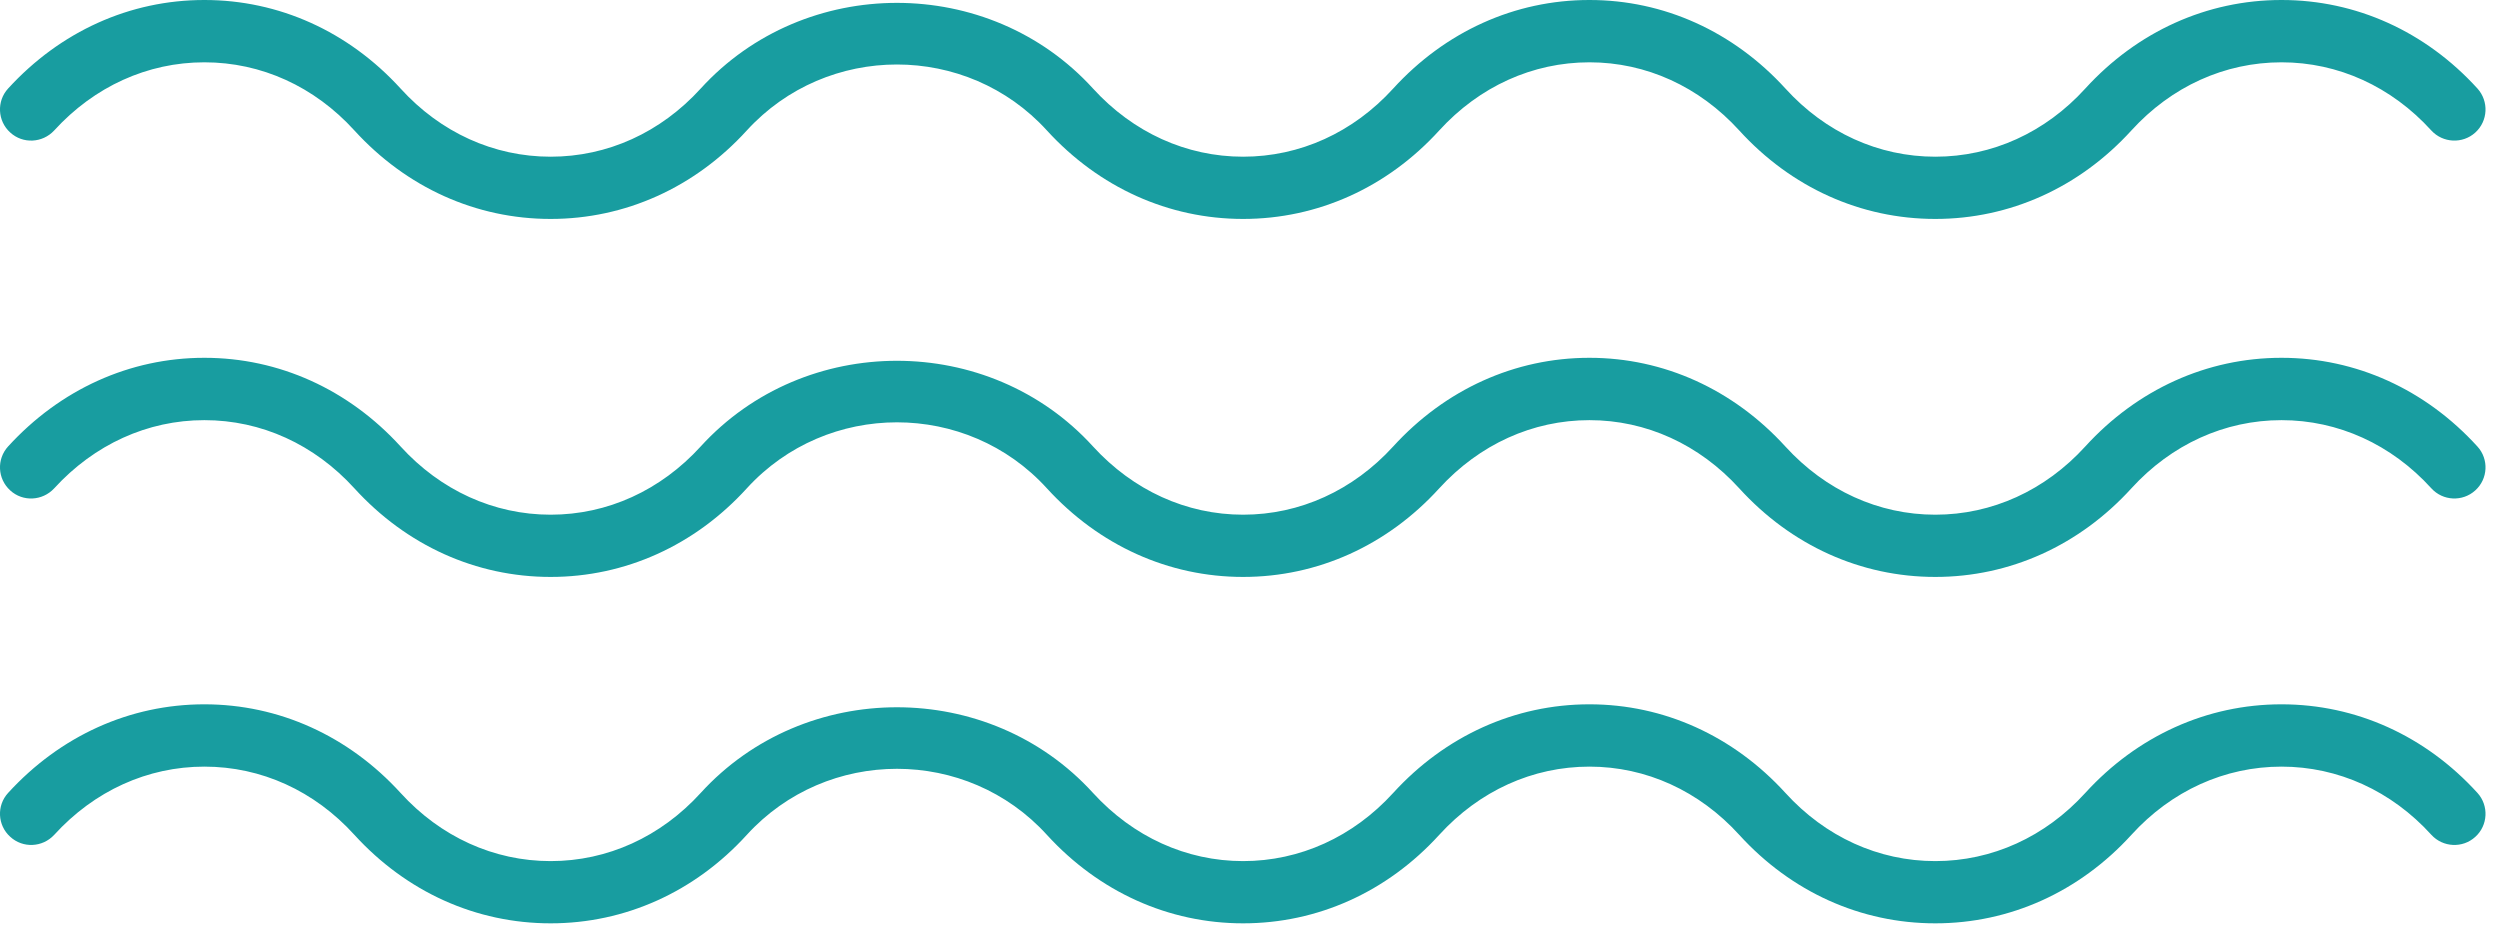
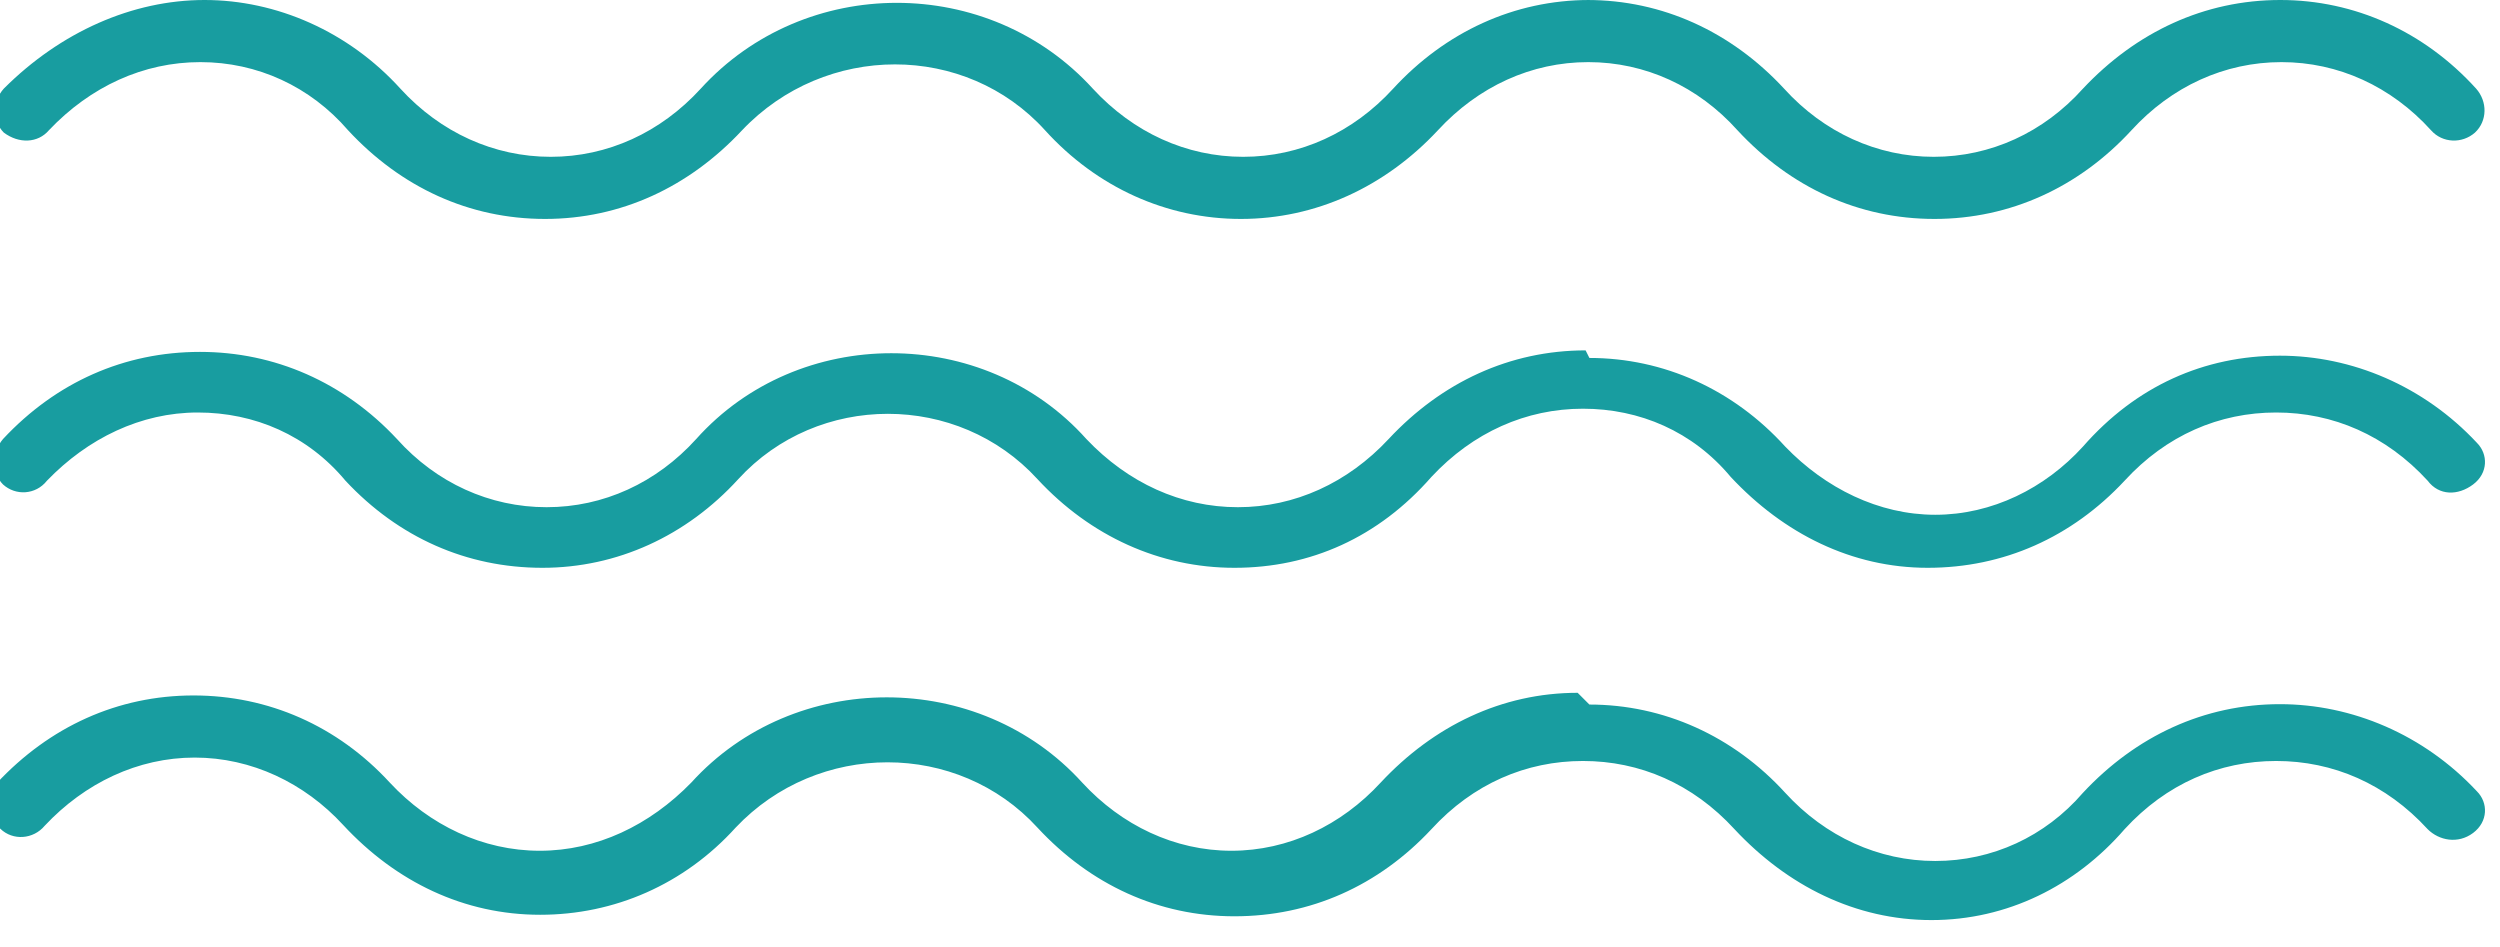
- <svg xmlns="http://www.w3.org/2000/svg" width="66px" height="25px" viewBox="0 0 66 25" version="1.1">
-   <defs />
-   <g id="SBLY-homepage" stroke="none" stroke-width="1" fill="none" fill-rule="evenodd">
-     <g id="sbly-homepage" transform="translate(-652, -2138)" fill="#189DA0">
-       <g id="07-sub-cards-01" transform="translate(57, 2087)">
-         <g id="swiggle2" transform="translate(595, 51)">
-           <path d="M41.958,18.594 L41.963,18.594 C43.924,18.594 45.76,19.426 47.135,20.933 C48.191,22.094 49.595,22.733 51.091,22.733 L51.093,22.733 C52.589,22.733 53.995,22.094 55.052,20.933 C56.427,19.426 58.265,18.594 60.229,18.594 L60.233,18.594 C62.199,18.594 64.033,19.426 65.405,20.933 C65.709,21.269 65.685,21.79 65.347,22.094 C65.014,22.398 64.493,22.374 64.187,22.038 C63.133,20.878 61.727,20.239 60.233,20.239 L60.231,20.239 C58.733,20.239 57.327,20.876 56.268,22.041 C54.895,23.548 53.057,24.376 51.093,24.376 L51.091,24.376 C49.125,24.376 47.289,23.548 45.917,22.041 C44.86,20.878 43.456,20.239 41.963,20.239 L41.961,20.239 C40.463,20.239 39.056,20.876 37.995,22.041 C36.622,23.548 34.784,24.376 32.818,24.376 C30.852,24.376 29.016,23.548 27.639,22.041 C25.526,19.715 21.835,19.715 19.715,22.041 C18.342,23.548 16.502,24.376 14.538,24.376 L14.536,24.376 C12.567,24.376 10.732,23.548 9.357,22.041 C8.3,20.876 6.896,20.239 5.398,20.239 L5.393,20.239 C3.898,20.239 2.491,20.876 1.43,22.041 C1.121,22.374 0.603,22.398 0.27,22.091 C-0.068,21.787 -0.092,21.266 0.214,20.933 C1.592,19.426 3.427,18.594 5.393,18.594 L5.398,18.594 C7.362,18.594 9.2,19.426 10.575,20.933 C11.631,22.094 13.038,22.733 14.536,22.733 L14.538,22.733 C16.036,22.733 17.442,22.094 18.499,20.933 C21.247,17.918 26.112,17.918 28.855,20.933 C29.916,22.094 31.32,22.733 32.818,22.733 C34.316,22.733 35.723,22.094 36.781,20.933 C38.156,19.426 39.995,18.594 41.958,18.594" id="Fill-1" />
-           <path d="M41.958,0 L41.963,0 C43.924,0 45.76,0.83 47.135,2.337 C48.191,3.5 49.595,4.137 51.091,4.137 L51.093,4.137 C52.589,4.137 53.995,3.5 55.052,2.337 C56.427,0.83 58.265,0 60.229,0 L60.233,0 C62.199,0 64.033,0.83 65.405,2.337 C65.709,2.675 65.685,3.194 65.347,3.5 C65.014,3.802 64.493,3.778 64.187,3.445 C63.133,2.284 61.727,1.645 60.233,1.645 L60.231,1.645 C58.733,1.645 57.327,2.282 56.268,3.445 C54.895,4.952 53.057,5.78 51.093,5.78 L51.091,5.78 C49.125,5.78 47.289,4.952 45.917,3.445 C44.86,2.284 43.456,1.645 41.963,1.645 L41.961,1.645 C40.463,1.645 39.056,2.282 37.995,3.445 C36.622,4.952 34.784,5.78 32.818,5.78 C30.852,5.78 29.016,4.952 27.639,3.445 C25.526,1.122 21.835,1.122 19.715,3.445 C18.342,4.952 16.502,5.78 14.538,5.78 L14.536,5.78 C12.567,5.78 10.732,4.952 9.357,3.445 C8.3,2.282 6.896,1.645 5.398,1.645 L5.393,1.645 C3.898,1.645 2.491,2.282 1.43,3.445 C1.121,3.778 0.603,3.804 0.27,3.498 C-0.068,3.194 -0.092,2.67 0.214,2.337 C1.592,0.83 3.427,0 5.393,0 L5.398,0 C7.362,0 9.2,0.83 10.575,2.337 C11.631,3.5 13.038,4.137 14.536,4.137 L14.538,4.137 C16.036,4.137 17.442,3.5 18.499,2.337 C21.247,-0.678 26.112,-0.678 28.855,2.337 C29.916,3.5 31.32,4.137 32.818,4.137 C34.316,4.137 35.723,3.5 36.781,2.337 C38.156,0.83 39.995,0 41.958,0" id="Fill-4" />
-           <path d="M41.958,9.446 L41.963,9.446 C43.924,9.446 45.76,10.281 47.135,11.789 C48.191,12.947 49.595,13.588 51.091,13.588 L51.093,13.588 C52.589,13.588 53.995,12.947 55.052,11.786 C56.427,10.279 58.265,9.446 60.229,9.446 L60.233,9.446 C62.199,9.446 64.033,10.281 65.405,11.789 C65.709,12.122 65.685,12.643 65.347,12.947 C65.014,13.25 64.493,13.229 64.187,12.891 C63.133,11.731 61.727,11.092 60.233,11.092 L60.231,11.092 C58.733,11.092 57.327,11.731 56.268,12.893 C54.895,14.401 53.057,15.231 51.093,15.231 L51.091,15.231 C49.125,15.231 47.289,14.401 45.917,12.893 C44.86,11.731 43.456,11.092 41.963,11.092 L41.961,11.092 C40.463,11.092 39.056,11.731 37.995,12.893 C36.622,14.401 34.784,15.231 32.818,15.231 C30.852,15.231 29.016,14.401 27.639,12.893 C25.526,10.568 21.835,10.568 19.715,12.893 C18.342,14.401 16.502,15.231 14.538,15.231 L14.536,15.231 C12.567,15.231 10.732,14.401 9.357,12.893 C8.3,11.731 6.896,11.092 5.398,11.092 L5.393,11.092 C3.898,11.092 2.491,11.731 1.43,12.893 C1.121,13.226 0.603,13.253 0.27,12.947 C-0.068,12.64 -0.092,12.122 0.214,11.786 C1.592,10.279 3.427,9.446 5.393,9.446 L5.398,9.446 C7.362,9.446 9.2,10.279 10.575,11.786 C11.631,12.947 13.038,13.588 14.536,13.588 L14.538,13.588 C16.036,13.588 17.442,12.947 18.499,11.786 C21.247,8.771 26.112,8.771 28.855,11.786 C29.916,12.947 31.32,13.588 32.818,13.588 C34.316,13.588 35.723,12.947 36.781,11.786 C38.156,10.279 39.995,9.446 41.958,9.446" id="Fill-7" />
-         </g>
-       </g>
-     </g>
-   </g>
+ <svg xmlns="http://www.w3.org/2000/svg" width="66" height="25" viewBox="0 0 66 25">
+   <path d="M41.96 18.6c1.96 0 3.8.83 5.17 2.33 1.06 1.16 2.47 1.8 3.96 1.8 1.5 0 2.9-.64 3.9-1.8 1.4-1.5 3.2-2.34 5.2-2.34 1.9 0 3.8.8 5.2 2.3.3.3.3.8-.1 1.1-.4.3-.9.2-1.2-.1-1.1-1.2-2.5-1.8-4-1.8s-2.9.6-4 1.8c-1.3 1.5-3.1 2.4-5.1 2.4s-3.8-.9-5.2-2.4c-1.1-1.2-2.5-1.8-4-1.8s-2.9.6-4 1.8c-1.4 1.5-3.2 2.3-5.2 2.3s-3.8-.83-5.2-2.34c-2.1-2.3-5.8-2.3-7.97 0-1.36 1.5-3.2 2.3-5.16 2.3-2 0-3.8-.86-5.2-2.37C8.04 20.67 6.64 20 5.14 20s-2.9.67-3.96 1.8c-.3.36-.84.4-1.17.08-.35-.3-.4-.83-.1-1.2 1.4-1.5 3.2-2.32 5.2-2.32 1.97 0 3.8.8 5.18 2.3 1.05 1.13 2.46 1.8 3.96 1.8s2.9-.67 4-1.8c2.72-3 7.6-3 10.32 0 1.04 1.13 2.44 1.8 3.94 1.8s2.9-.67 3.94-1.8c1.4-1.5 3.2-2.37 5.2-2.37M41.9 0c1.98 0 3.8.83 5.2 2.34 1.05 1.16 2.46 1.8 3.95 1.8 1.5 0 2.9-.64 3.94-1.8C56.4.84 58.2 0 60.2 0c1.96 0 3.8.83 5.17 2.34.3.34.3.85-.03 1.16-.34.3-.86.28-1.16-.06-1.05-1.16-2.45-1.8-3.95-1.8s-2.9.64-3.96 1.8c-1.38 1.5-3.2 2.34-5.2 2.34s-3.8-.83-5.2-2.34c-1.04-1.16-2.44-1.8-3.94-1.8s-2.9.64-3.97 1.8c-1.4 1.5-3.23 2.34-5.2 2.34-1.96 0-3.8-.83-5.17-2.34-2.1-2.32-5.8-2.32-8 0-1.4 1.5-3.2 2.34-5.2 2.34s-3.8-.83-5.2-2.34c-1-1.16-2.4-1.8-3.9-1.8s-2.9.64-4 1.8C1 3.78.5 3.8.1 3.5c-.3-.3-.3-.83 0-1.16C1.6.84 3.5 0 5.4 0s3.8.83 5.17 2.34c1.06 1.16 2.47 1.8 3.97 1.8s2.9-.64 3.96-1.8c2.75-3.02 7.6-3.02 10.35 0 1.07 1.16 2.47 1.8 3.97 1.8s2.9-.64 3.96-1.8C38.16.84 39.98 0 41.96 0m0 9.45c1.96 0 3.8.83 5.17 2.34 1.06 1.1 2.47 1.8 3.96 1.8 1.5 0 2.9-.7 3.9-1.8 1.4-1.6 3.2-2.4 5.2-2.4 1.9 0 3.8.8 5.2 2.3.3.3.3.8-.1 1.1-.4.3-.9.3-1.2-.1-1.1-1.2-2.5-1.8-4-1.8s-2.9.6-4 1.8c-1.4 1.5-3.2 2.3-5.2 2.3s-3.8-.9-5.2-2.4c-1-1.2-2.4-1.8-3.9-1.8s-2.9.62-4 1.8c-1.4 1.6-3.2 2.4-5.2 2.4-1.97 0-3.8-.83-5.2-2.34-2.1-2.3-5.8-2.3-7.9 0-1.37 1.5-3.2 2.34-5.17 2.34-2 0-3.8-.8-5.2-2.3-1-1.2-2.4-1.8-3.9-1.8s-2.9.68-3.98 1.8c-.3.38-.83.4-1.16.1-.3-.3-.3-.85 0-1.2 1.4-1.5 3.2-2.3 5.2-2.3 1.97 0 3.8.8 5.2 2.3 1.04 1.16 2.45 1.8 3.95 1.8s2.9-.64 3.95-1.8c2.7-3.02 7.6-3.02 10.3 0 1.1 1.16 2.5 1.8 4 1.8s2.9-.64 3.98-1.8c1.4-1.5 3.2-2.34 5.2-2.34" fill="#189DA0" fill-rule="evenodd" />
</svg>
